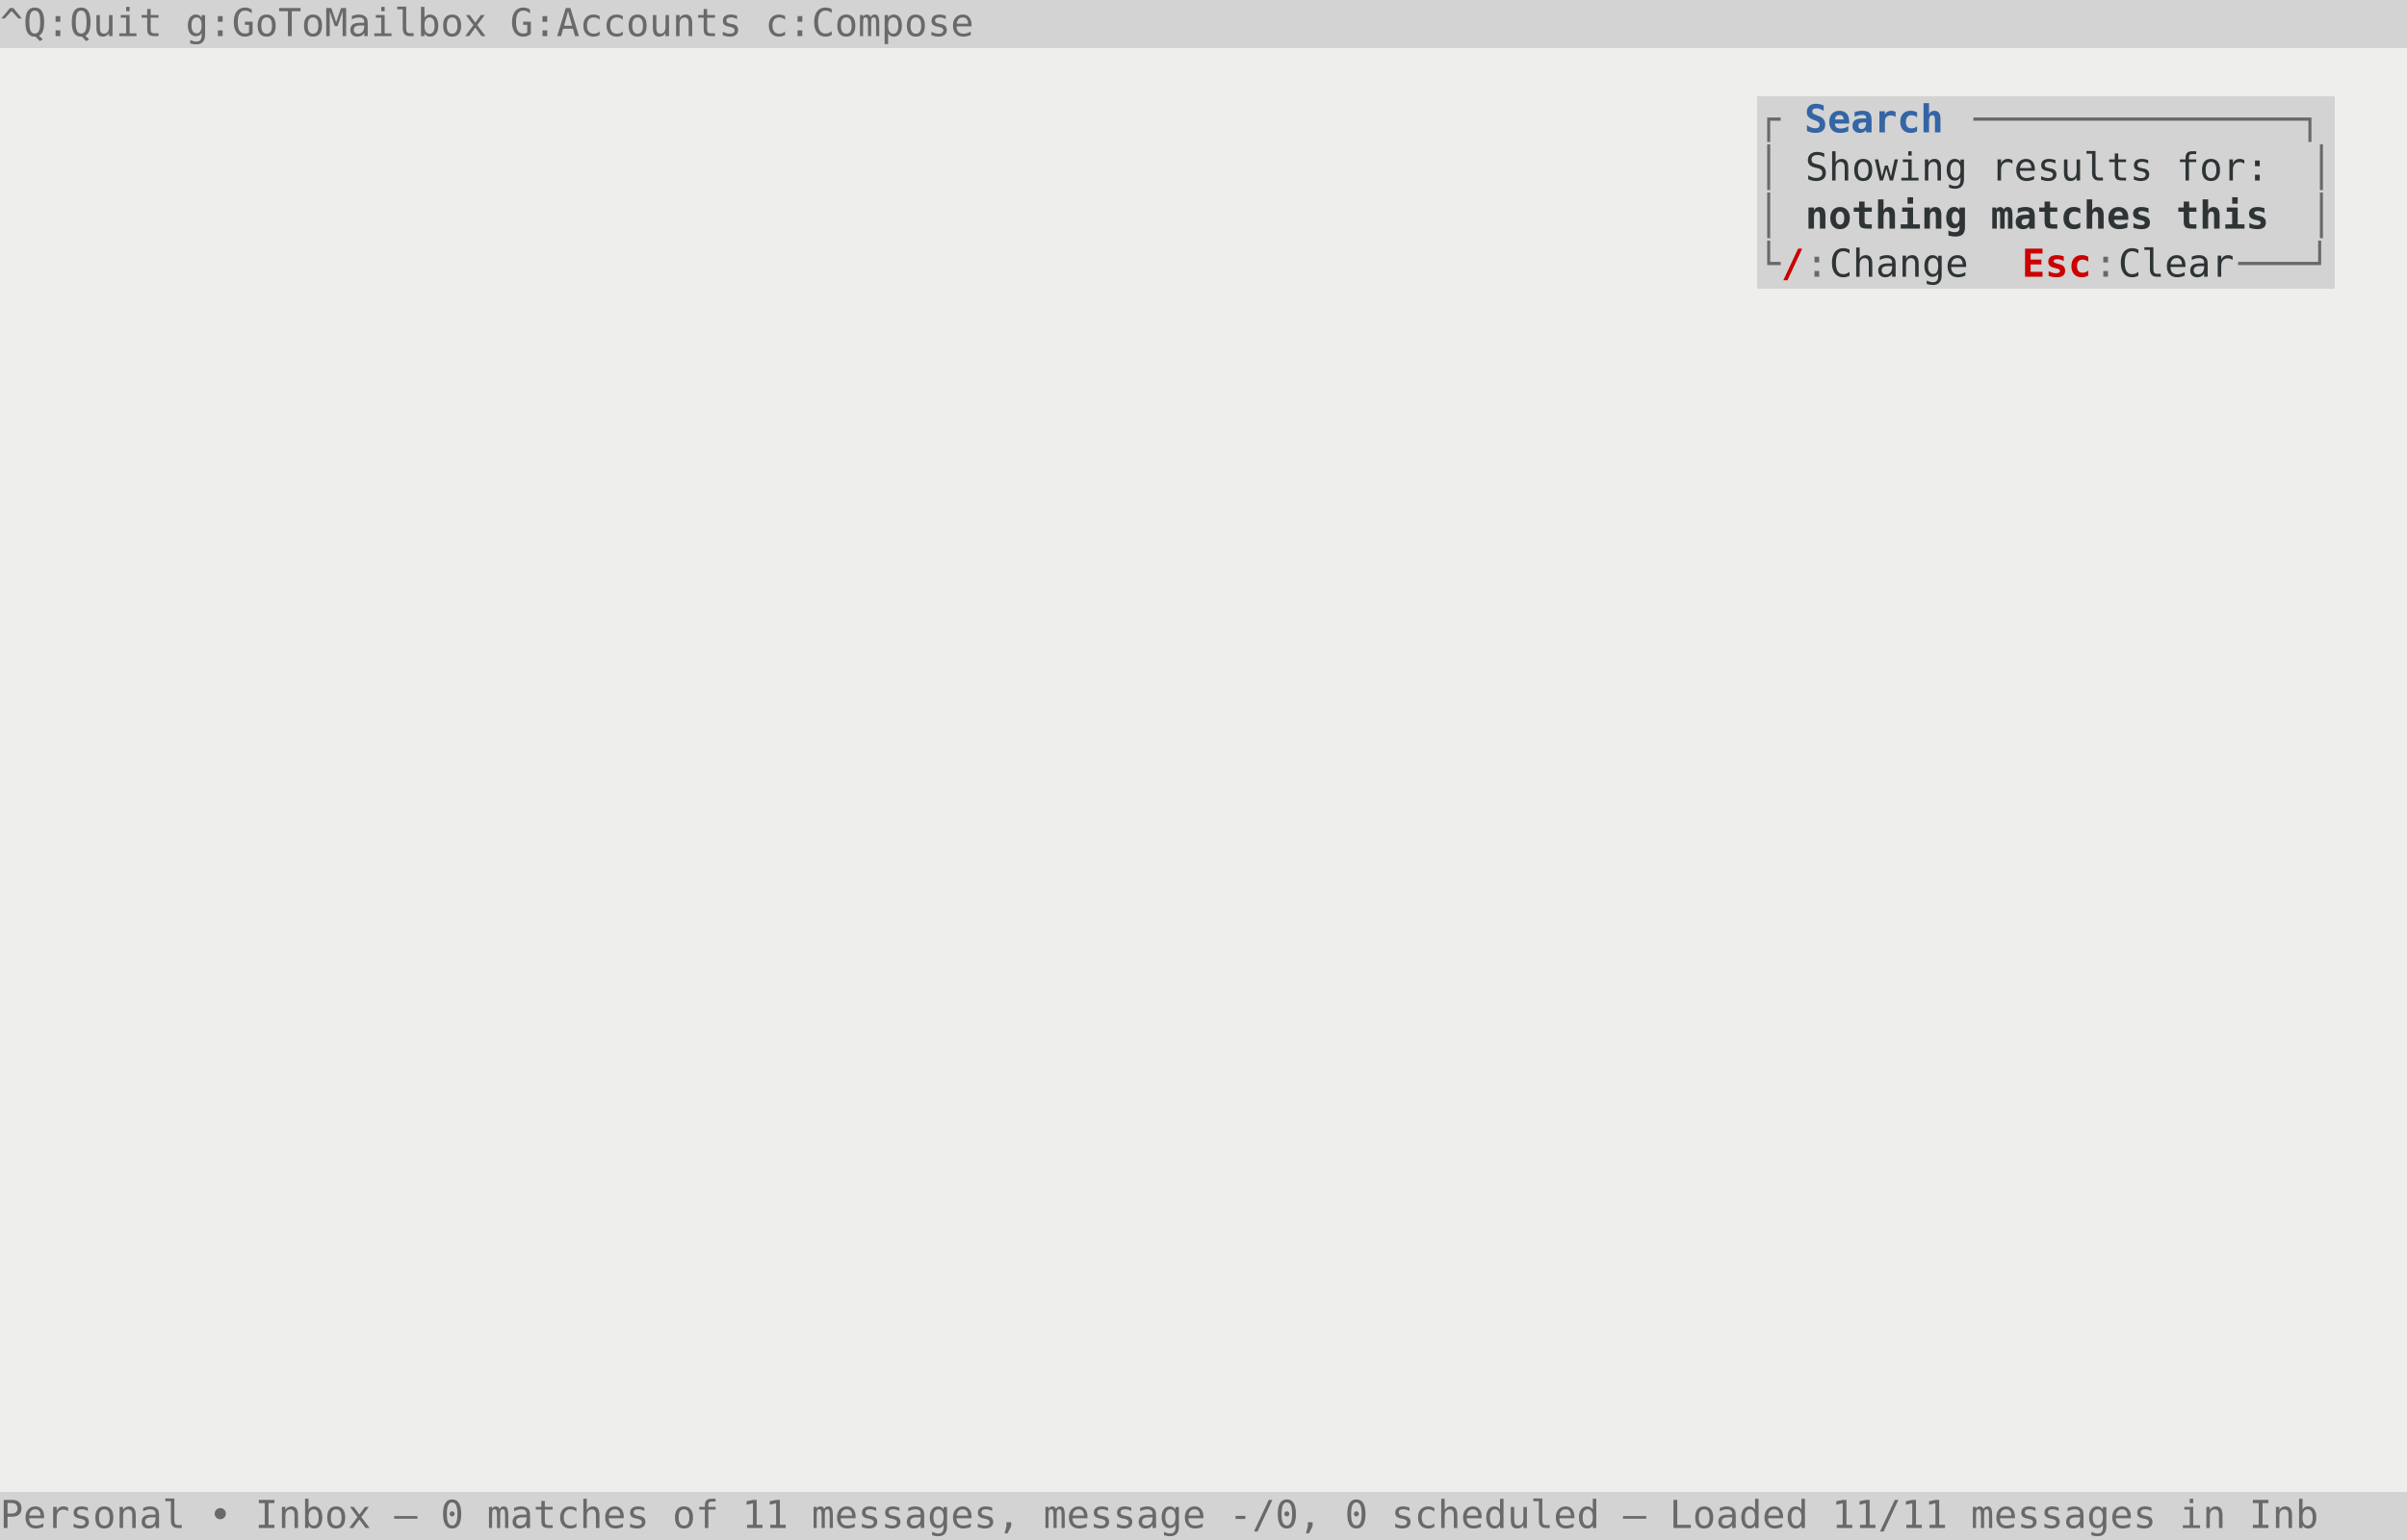
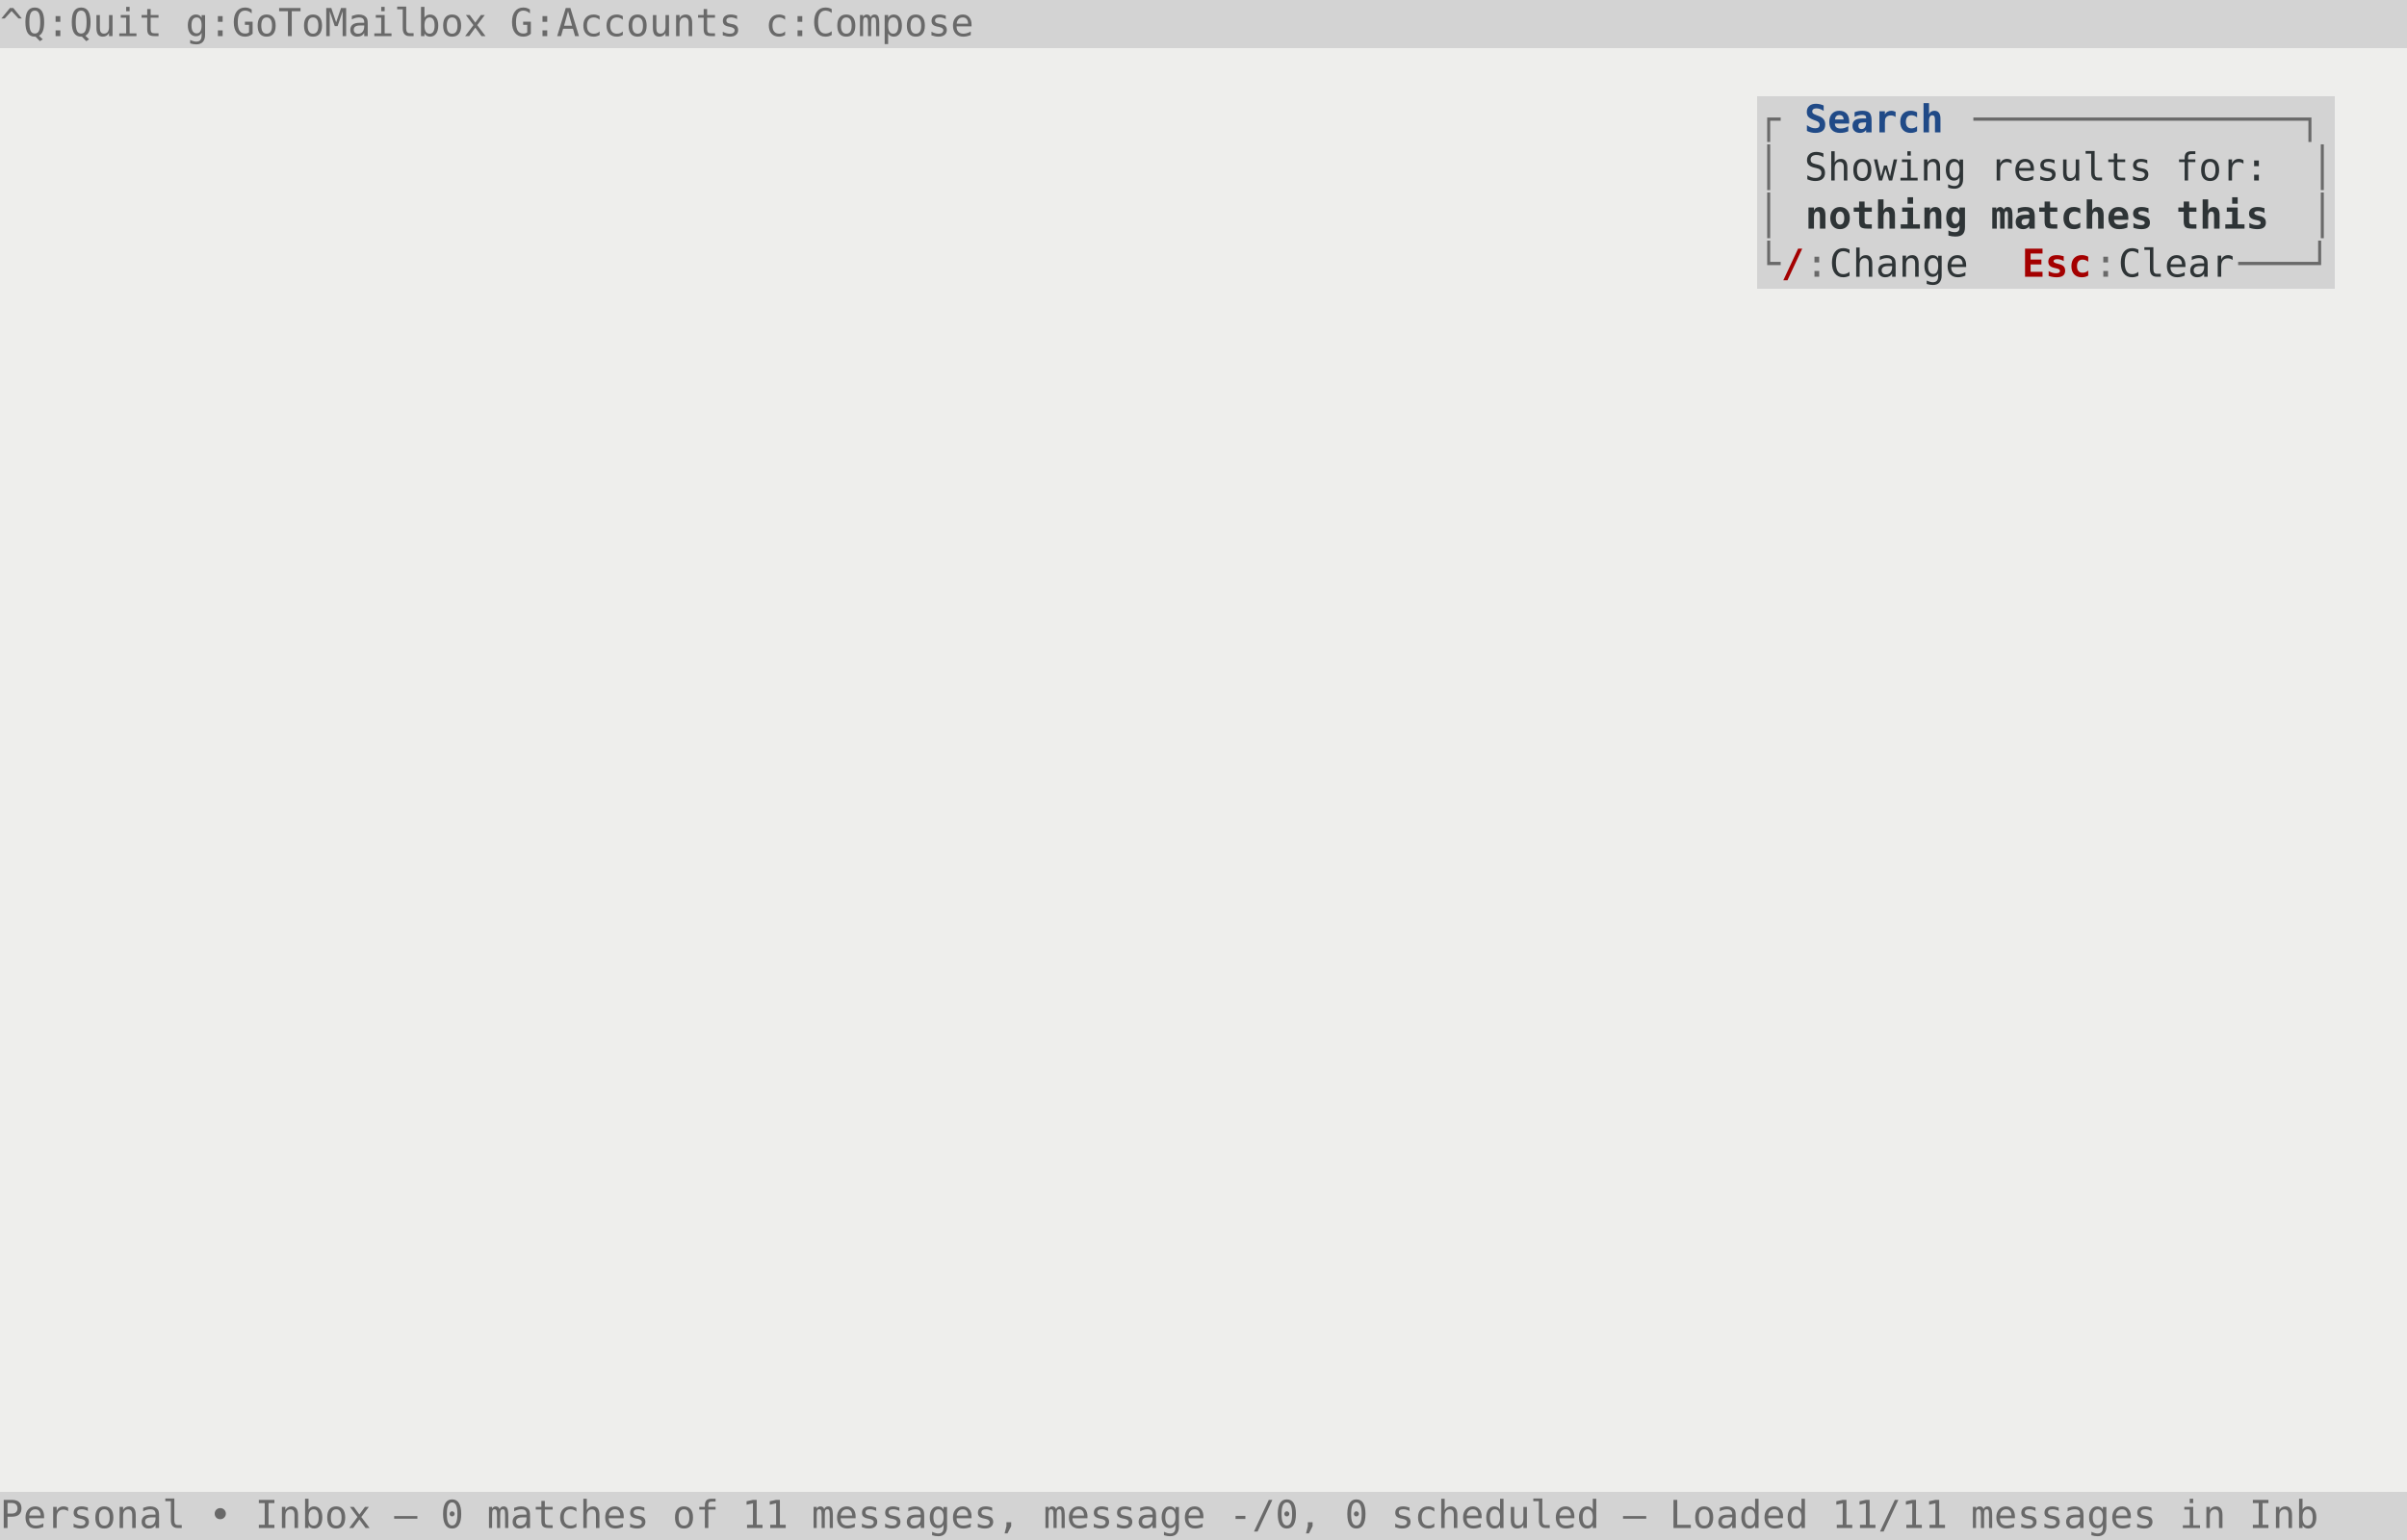
<svg xmlns="http://www.w3.org/2000/svg" width="1000" height="640" viewBox="0 0 1000 640" font-family="'DejaVu Sans Mono', Menlo, Consolas, monospace" font-size="16px">
  <rect width="100%" height="100%" fill="#eeeeec" />
  <rect x="0" y="0" width="1000" height="20" fill="#d3d3d3" />
  <text x="0" y="15" fill="#696969" textLength="1000" lengthAdjust="spacingAndGlyphs" xml:space="preserve">^Q:Quit g:GoToMailbox G:Accounts c:Compose                                                          </text>
  <rect x="730" y="40" width="10" height="20" fill="#d3d3d3" />
  <text x="730" y="55" fill="#696969" textLength="10" lengthAdjust="spacingAndGlyphs" xml:space="preserve">┌</text>
  <rect x="740" y="40" width="80" height="20" fill="#d3d3d3" />
-   <text x="740" y="55" fill="#3465a4" textLength="80" lengthAdjust="spacingAndGlyphs" xml:space="preserve" font-weight="bold"> Search </text>
+   <text x="740" y="55" fill="#204a87" textLength="80" lengthAdjust="spacingAndGlyphs" xml:space="preserve" font-weight="bold"> Search </text>
  <rect x="820" y="40" width="150" height="20" fill="#d3d3d3" />
  <text x="820" y="55" fill="#696969" textLength="150" lengthAdjust="spacingAndGlyphs" xml:space="preserve">──────────────┐</text>
-   <rect x="730" y="60" width="20" height="20" fill="#d3d3d3" />
-   <text x="730" y="75" fill="#696969" textLength="20" lengthAdjust="spacingAndGlyphs" xml:space="preserve">│ </text>
-   <rect x="750" y="60" width="200" height="20" fill="#d3d3d3" />
-   <text x="750" y="75" fill="#2e3436" textLength="200" lengthAdjust="spacingAndGlyphs" xml:space="preserve">Showing results for:</text>
-   <rect x="950" y="60" width="20" height="20" fill="#d3d3d3" />
-   <text x="950" y="75" fill="#696969" textLength="20" lengthAdjust="spacingAndGlyphs" xml:space="preserve"> │</text>
-   <rect x="730" y="80" width="20" height="20" fill="#d3d3d3" />
-   <text x="730" y="95" fill="#696969" textLength="20" lengthAdjust="spacingAndGlyphs" xml:space="preserve">│ </text>
+   <rect x="730" y="60" width="10" height="20" fill="#d3d3d3" />
+   <text x="730" y="75" fill="#696969" textLength="10" lengthAdjust="spacingAndGlyphs" xml:space="preserve">│</text>
+   <rect x="740" y="60" width="220" height="20" fill="#d3d3d3" />
+   <text x="740" y="75" fill="#2e3436" textLength="220" lengthAdjust="spacingAndGlyphs" xml:space="preserve"> Showing results for: </text>
+   <rect x="960" y="60" width="10" height="20" fill="#d3d3d3" />
+   <text x="960" y="75" fill="#696969" textLength="10" lengthAdjust="spacingAndGlyphs" xml:space="preserve">│</text>
+   <rect x="730" y="80" width="10" height="20" fill="#d3d3d3" />
+   <text x="730" y="95" fill="#696969" textLength="10" lengthAdjust="spacingAndGlyphs" xml:space="preserve">│</text>
+   <rect x="740" y="80" width="10" height="20" fill="#d3d3d3" />
  <rect x="750" y="80" width="200" height="20" fill="#d3d3d3" />
  <text x="750" y="95" fill="#2e3436" textLength="200" lengthAdjust="spacingAndGlyphs" xml:space="preserve" font-weight="bold">nothing matches this</text>
-   <rect x="950" y="80" width="20" height="20" fill="#d3d3d3" />
-   <text x="950" y="95" fill="#696969" textLength="20" lengthAdjust="spacingAndGlyphs" xml:space="preserve"> │</text>
+   <rect x="950" y="80" width="10" height="20" fill="#d3d3d3" />
+   <rect x="960" y="80" width="10" height="20" fill="#d3d3d3" />
+   <text x="960" y="95" fill="#696969" textLength="10" lengthAdjust="spacingAndGlyphs" xml:space="preserve">│</text>
  <rect x="730" y="100" width="10" height="20" fill="#d3d3d3" />
  <text x="730" y="115" fill="#696969" textLength="10" lengthAdjust="spacingAndGlyphs" xml:space="preserve">└</text>
  <rect x="740" y="100" width="10" height="20" fill="#d3d3d3" />
-   <text x="740" y="115" fill="#cc0000" textLength="10" lengthAdjust="spacingAndGlyphs" xml:space="preserve" font-weight="bold">/</text>
+   <text x="740" y="115" fill="#a40000" textLength="10" lengthAdjust="spacingAndGlyphs" xml:space="preserve" font-weight="bold">/</text>
  <rect x="750" y="100" width="10" height="20" fill="#d3d3d3" />
  <text x="750" y="115" fill="#696969" textLength="10" lengthAdjust="spacingAndGlyphs" xml:space="preserve">:</text>
  <rect x="760" y="100" width="60" height="20" fill="#d3d3d3" />
  <text x="760" y="115" fill="#2e3436" textLength="60" lengthAdjust="spacingAndGlyphs" xml:space="preserve">Change</text>
  <rect x="820" y="100" width="20" height="20" fill="#d3d3d3" />
  <rect x="840" y="100" width="30" height="20" fill="#d3d3d3" />
-   <text x="840" y="115" fill="#cc0000" textLength="30" lengthAdjust="spacingAndGlyphs" xml:space="preserve" font-weight="bold">Esc</text>
+   <text x="840" y="115" fill="#a40000" textLength="30" lengthAdjust="spacingAndGlyphs" xml:space="preserve" font-weight="bold">Esc</text>
  <rect x="870" y="100" width="10" height="20" fill="#d3d3d3" />
  <text x="870" y="115" fill="#696969" textLength="10" lengthAdjust="spacingAndGlyphs" xml:space="preserve">:</text>
  <rect x="880" y="100" width="50" height="20" fill="#d3d3d3" />
  <text x="880" y="115" fill="#2e3436" textLength="50" lengthAdjust="spacingAndGlyphs" xml:space="preserve">Clear</text>
  <rect x="930" y="100" width="40" height="20" fill="#d3d3d3" />
  <text x="930" y="115" fill="#696969" textLength="40" lengthAdjust="spacingAndGlyphs" xml:space="preserve">───┘</text>
  <rect x="0" y="620" width="1000" height="20" fill="#d3d3d3" />
  <text x="0" y="635" fill="#696969" textLength="1000" lengthAdjust="spacingAndGlyphs" xml:space="preserve">Personal • Inbox — 0 matches of 11 messages, message -/0, 0 scheduled — Loaded 11/11 messages in Inb</text>
</svg>
